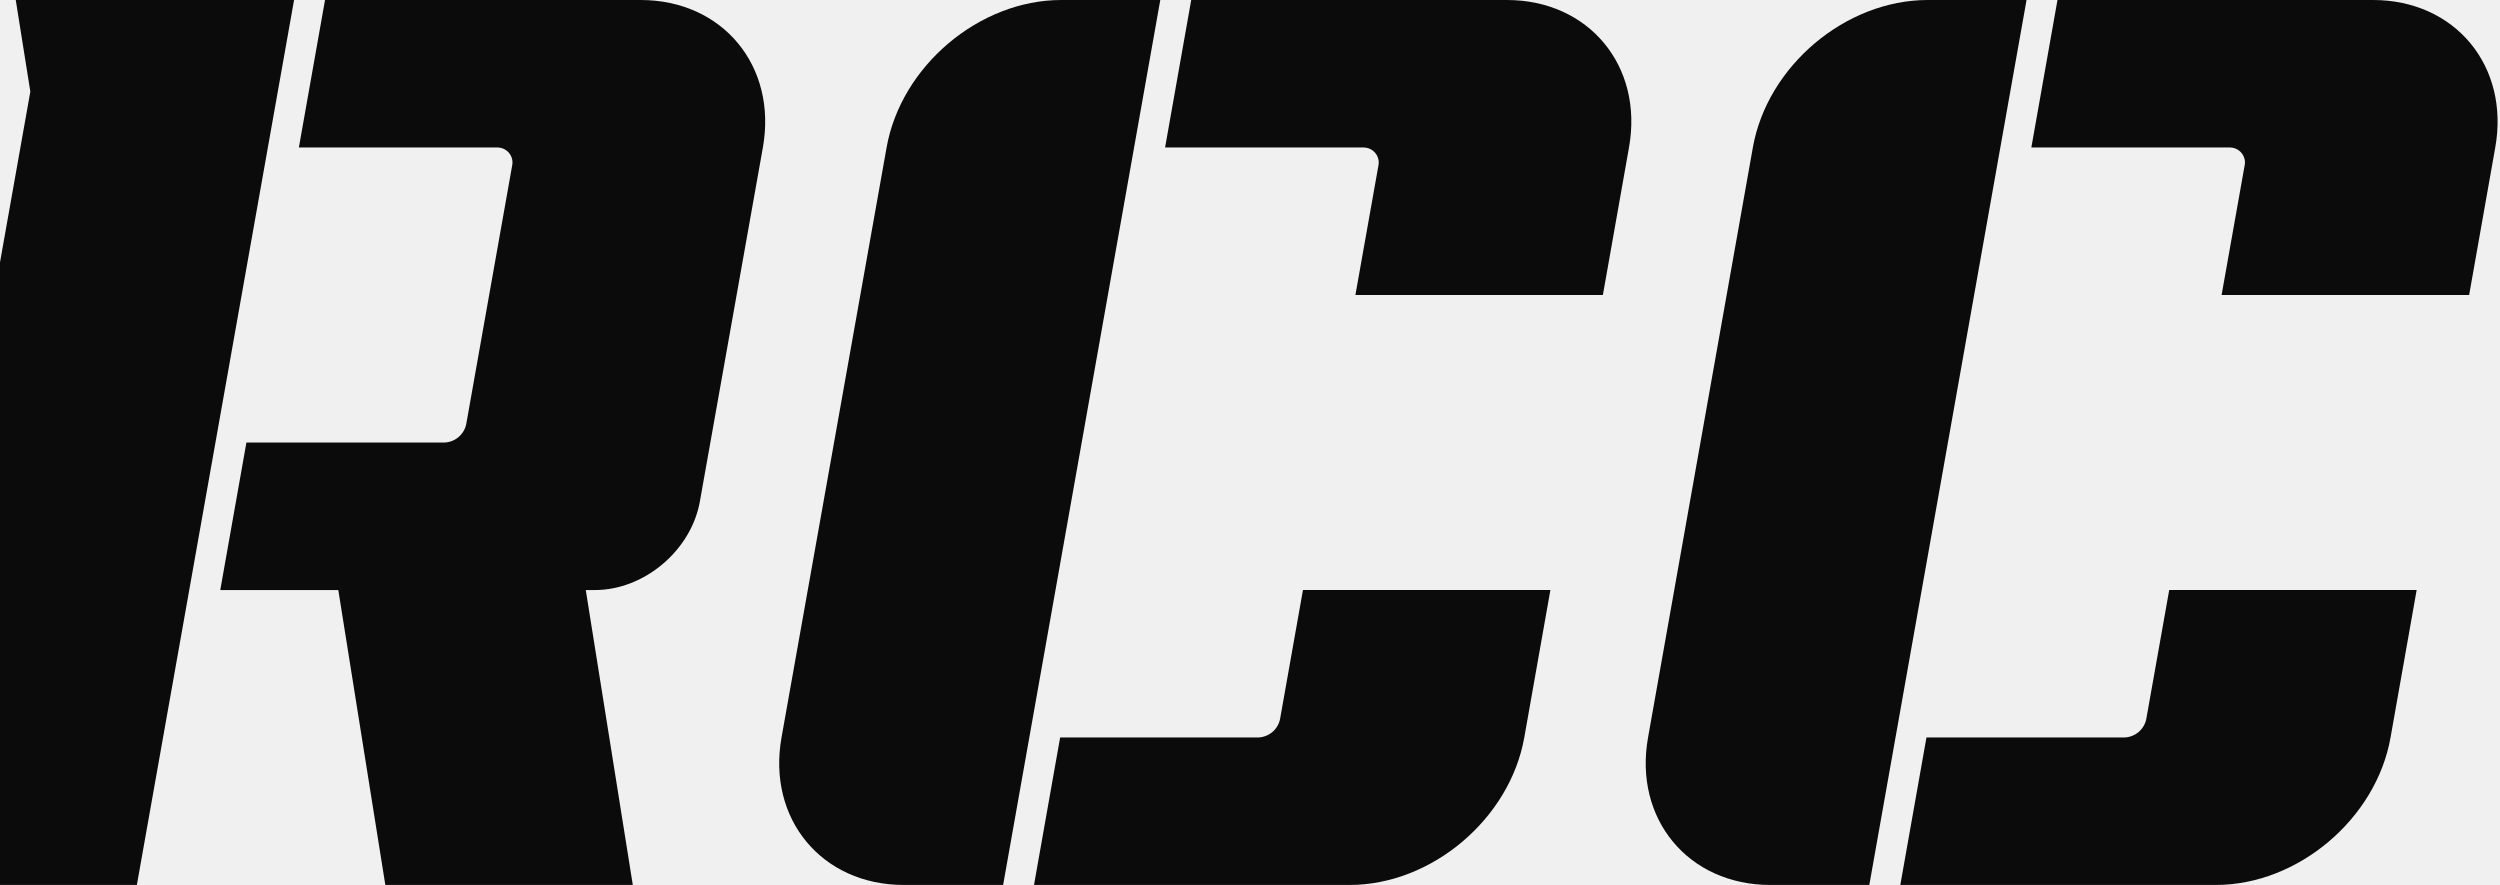
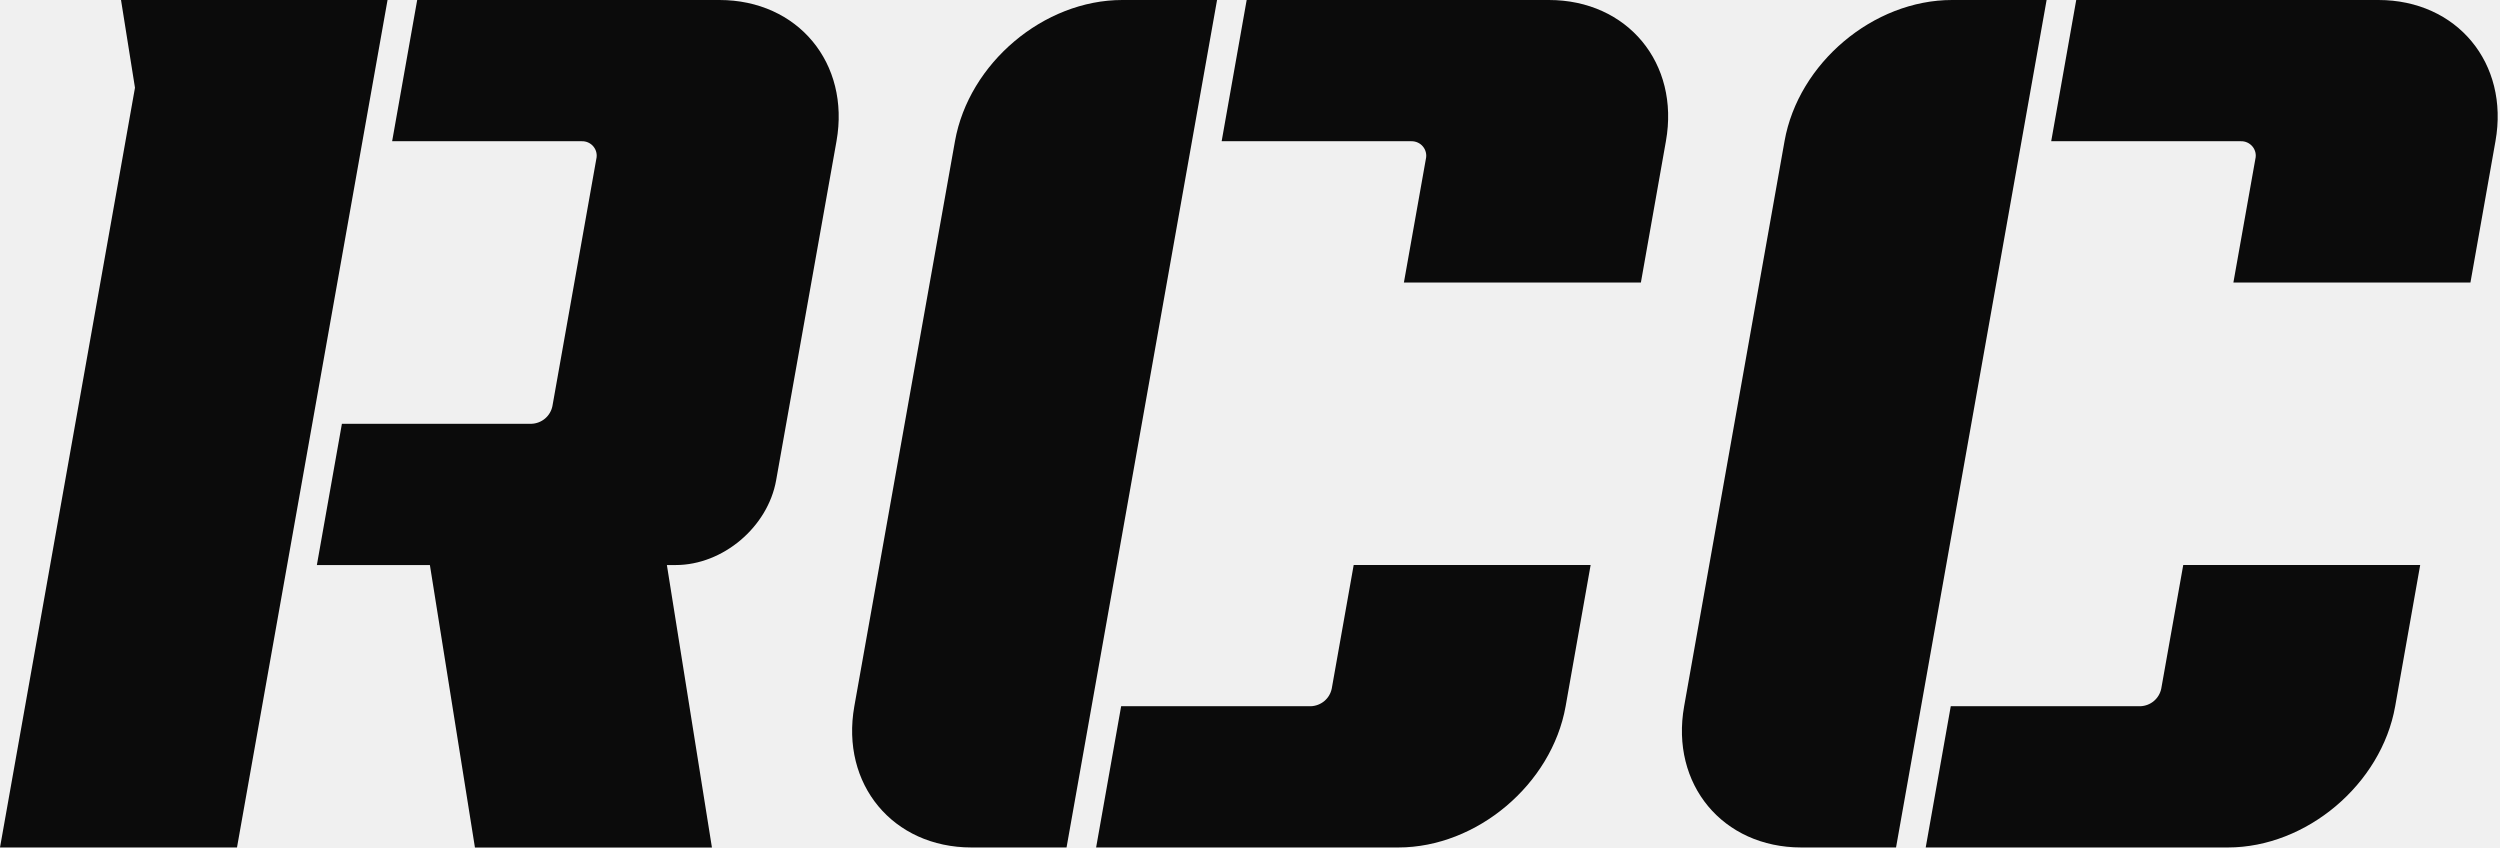
- <svg xmlns="http://www.w3.org/2000/svg" width="113" height="40" viewBox="0 0 113 40" fill="none">
+ <svg xmlns="http://www.w3.org/2000/svg" width="118" height="40" viewBox="0 0 118 40" fill="none">
  <g clip-path="url(#clip0)">
-     <path fill-rule="evenodd" clip-rule="evenodd" d="M-5 40H6.186L13.292 0H0.712L1.371 4.141L-5 40ZM45.341 40H40.852C37.146 40 34.672 37.017 35.324 33.338L40.075 6.662C40.73 2.983 44.264 0 47.97 0H52.445L45.341 40ZM52.662 6.666L53.843 0H68.108C71.814 0 74.29 2.983 73.631 6.664L72.45 13.335H61.264L62.301 7.503C62.325 7.402 62.325 7.297 62.301 7.196C62.278 7.095 62.232 7.001 62.166 6.92C62.101 6.839 62.017 6.775 61.923 6.731C61.828 6.687 61.725 6.665 61.62 6.666H52.662ZM57.859 32.499L58.894 26.668H70.078L68.897 33.338C68.242 37.017 64.708 40 61.001 40H46.737L47.918 33.334H56.872C57.107 33.325 57.332 33.238 57.512 33.087C57.691 32.935 57.813 32.728 57.859 32.499ZM97.012 32.499L98.049 26.668H109.233L108.052 33.338C107.4 37.017 103.863 40 100.157 40H85.894L87.076 33.334H96.025C96.26 33.325 96.486 33.239 96.665 33.087C96.844 32.935 96.966 32.728 97.012 32.499ZM92.998 0L91.817 6.666H100.766C100.871 6.663 100.976 6.684 101.071 6.727C101.167 6.771 101.251 6.835 101.318 6.916C101.384 6.997 101.431 7.092 101.455 7.194C101.478 7.296 101.478 7.402 101.453 7.503L100.416 13.335H111.605L112.786 6.664C113.443 2.983 110.967 0 107.26 0H92.998ZM80.019 40H84.493L91.6 0H87.135C83.419 0 79.882 2.983 79.23 6.662L74.491 33.338C73.837 37.017 76.312 40 80.019 40ZM28.955 0C32.662 0 35.135 2.983 34.483 6.662L31.634 22.667C31.242 24.878 29.118 26.67 26.893 26.67H26.477L28.603 40.002H17.417L15.291 26.67H9.956L11.138 20.003H20.087C20.322 19.994 20.547 19.907 20.726 19.756C20.905 19.604 21.027 19.398 21.074 19.169L23.146 7.503C23.17 7.402 23.171 7.296 23.147 7.194C23.124 7.092 23.077 6.997 23.01 6.916C22.944 6.835 22.86 6.771 22.764 6.727C22.668 6.684 22.564 6.663 22.458 6.666H13.509L14.691 0H28.955Z" fill="#0B0B0B" />
+     <path fill-rule="evenodd" clip-rule="evenodd" d="M0 40H11.186L18.292 0H5.712L6.371 4.141L0 40ZM50.341 40H45.852C42.146 40 39.672 37.017 40.324 33.338L45.075 6.662C45.73 2.983 49.264 0 52.97 0H57.445L50.341 40ZM57.662 6.666L58.843 0H73.108C76.814 0 79.29 2.983 78.631 6.664L77.45 13.335H66.264L67.301 7.503C67.325 7.402 67.325 7.297 67.301 7.196C67.278 7.095 67.232 7.001 67.166 6.92C67.101 6.839 67.017 6.775 66.923 6.731C66.828 6.687 66.725 6.665 66.621 6.666H57.662ZM62.859 32.499L63.894 26.668H75.078L73.897 33.338C73.242 37.017 69.708 40 66.001 40H51.737L52.918 33.334H61.872C62.107 33.325 62.332 33.238 62.512 33.087C62.691 32.935 62.813 32.728 62.859 32.499ZM102.012 32.499L103.049 26.668H114.233L113.052 33.338C112.4 37.017 108.863 40 105.157 40H90.894L92.076 33.334H101.025C101.26 33.325 101.486 33.239 101.665 33.087C101.844 32.935 101.966 32.728 102.012 32.499ZM97.998 0L96.817 6.666H105.766C105.871 6.663 105.976 6.684 106.071 6.727C106.167 6.771 106.251 6.835 106.318 6.916C106.384 6.997 106.431 7.092 106.455 7.194C106.478 7.296 106.478 7.402 106.453 7.503L105.416 13.335H116.605L117.786 6.664C118.443 2.983 115.967 0 112.26 0H97.998ZM85.019 40H89.493L96.6 0H92.135C88.419 0 84.882 2.983 84.23 6.662L79.491 33.338C78.837 37.017 81.312 40 85.019 40ZM33.955 0C37.662 0 40.135 2.983 39.483 6.662L36.634 22.667C36.242 24.878 34.118 26.67 31.893 26.67H31.477L33.603 40.002H22.417L20.291 26.67H14.956L16.138 20.003H25.087C25.322 19.994 25.547 19.907 25.726 19.756C25.905 19.604 26.027 19.398 26.074 19.169L28.146 7.503C28.17 7.402 28.171 7.296 28.147 7.194C28.124 7.092 28.077 6.997 28.01 6.916C27.944 6.835 27.86 6.771 27.764 6.727C27.668 6.684 27.564 6.663 27.458 6.666H18.509L19.691 0H33.955Z" fill="#0B0B0B" />
  </g>
  <defs>
    <clipPath id="clip0">
-       <rect width="117.895" height="40" fill="white" transform="translate(-5)" />
+       <rect width="117.895" height="40" fill="white" />
    </clipPath>
  </defs>
</svg>
